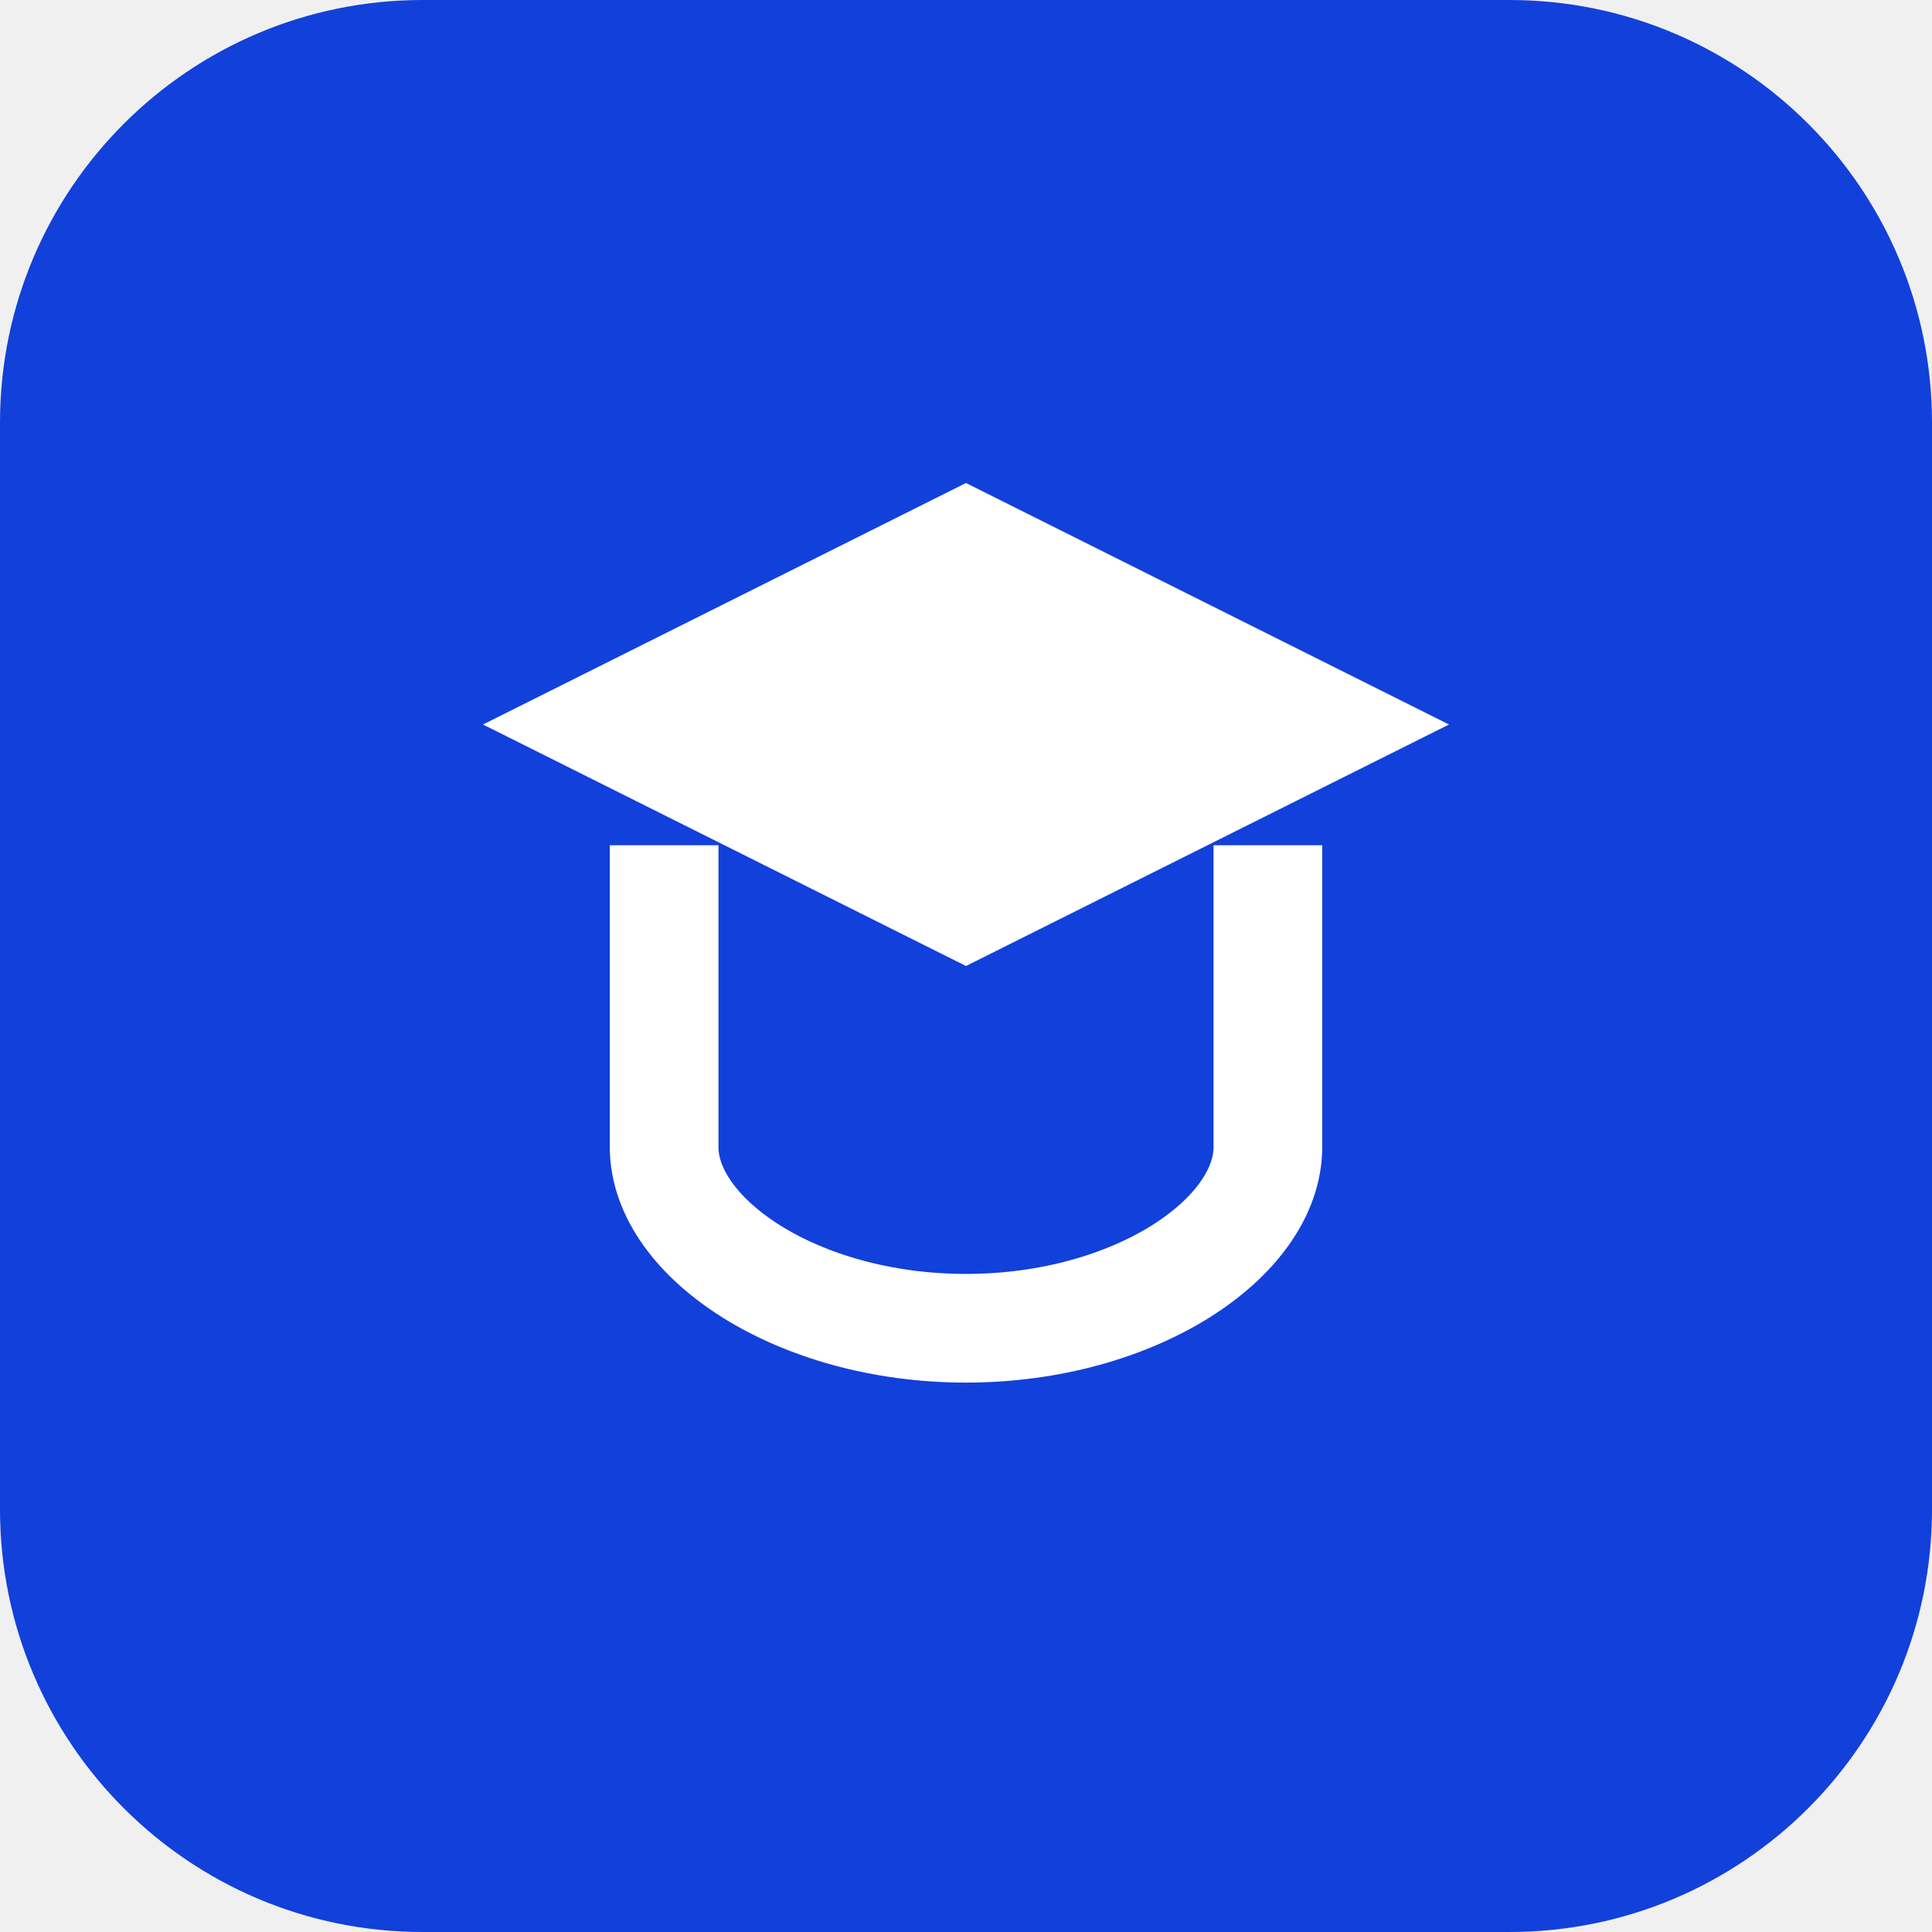
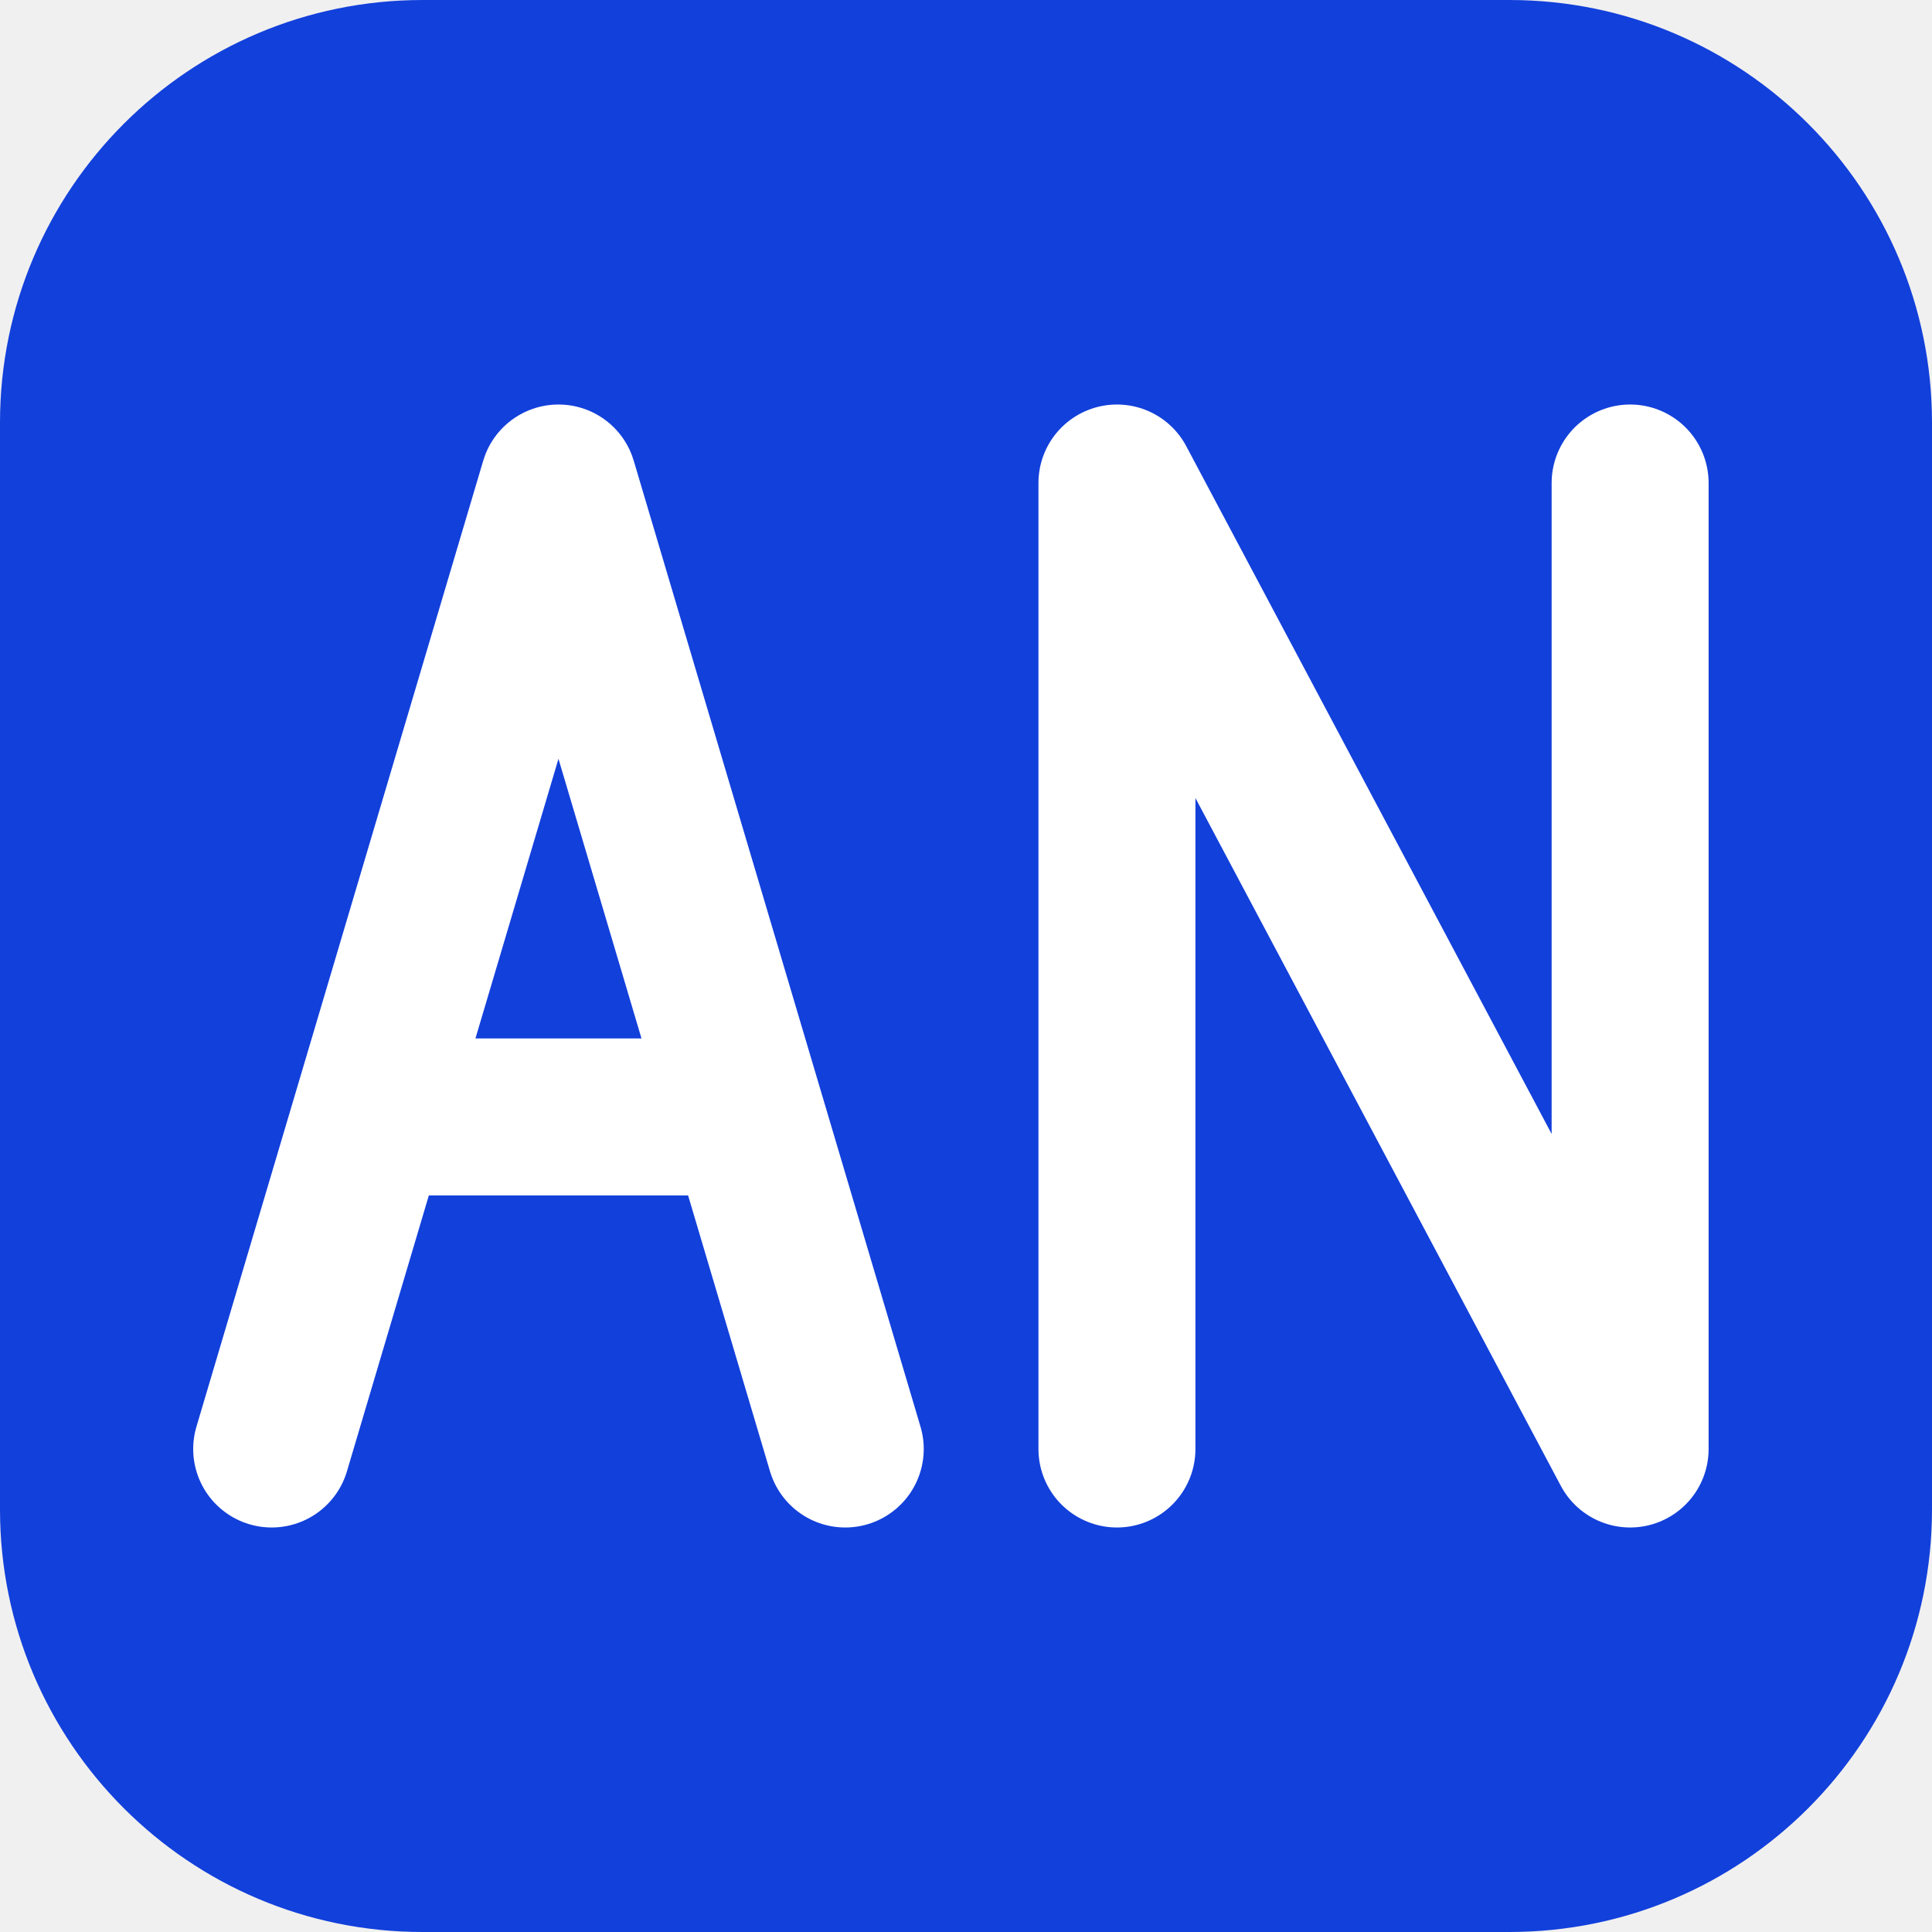
<svg xmlns="http://www.w3.org/2000/svg" viewBox="0 0 32 32">
  <rect width="32" height="32" rx="7" fill="#1240db" />
-   <path d="M8 12l8-4 8 4-8 4-8-4z" fill="#fff" />
-   <path d="M11 14v5c0 1.5 2.2 3 5 3s5-1.5 5-3v-5" fill="none" stroke="#fff" stroke-width="1.8" />
+   <g fill="none" stroke="#fff" stroke-width="2.6" stroke-linecap="round" stroke-linejoin="round">
+     <path d="M4.5 24 9.25 8 14 24M6.5 18.5h5.5" />
+     <path d="M18.5 24V8l8.5 16V8" />
+   </g>
</svg>
